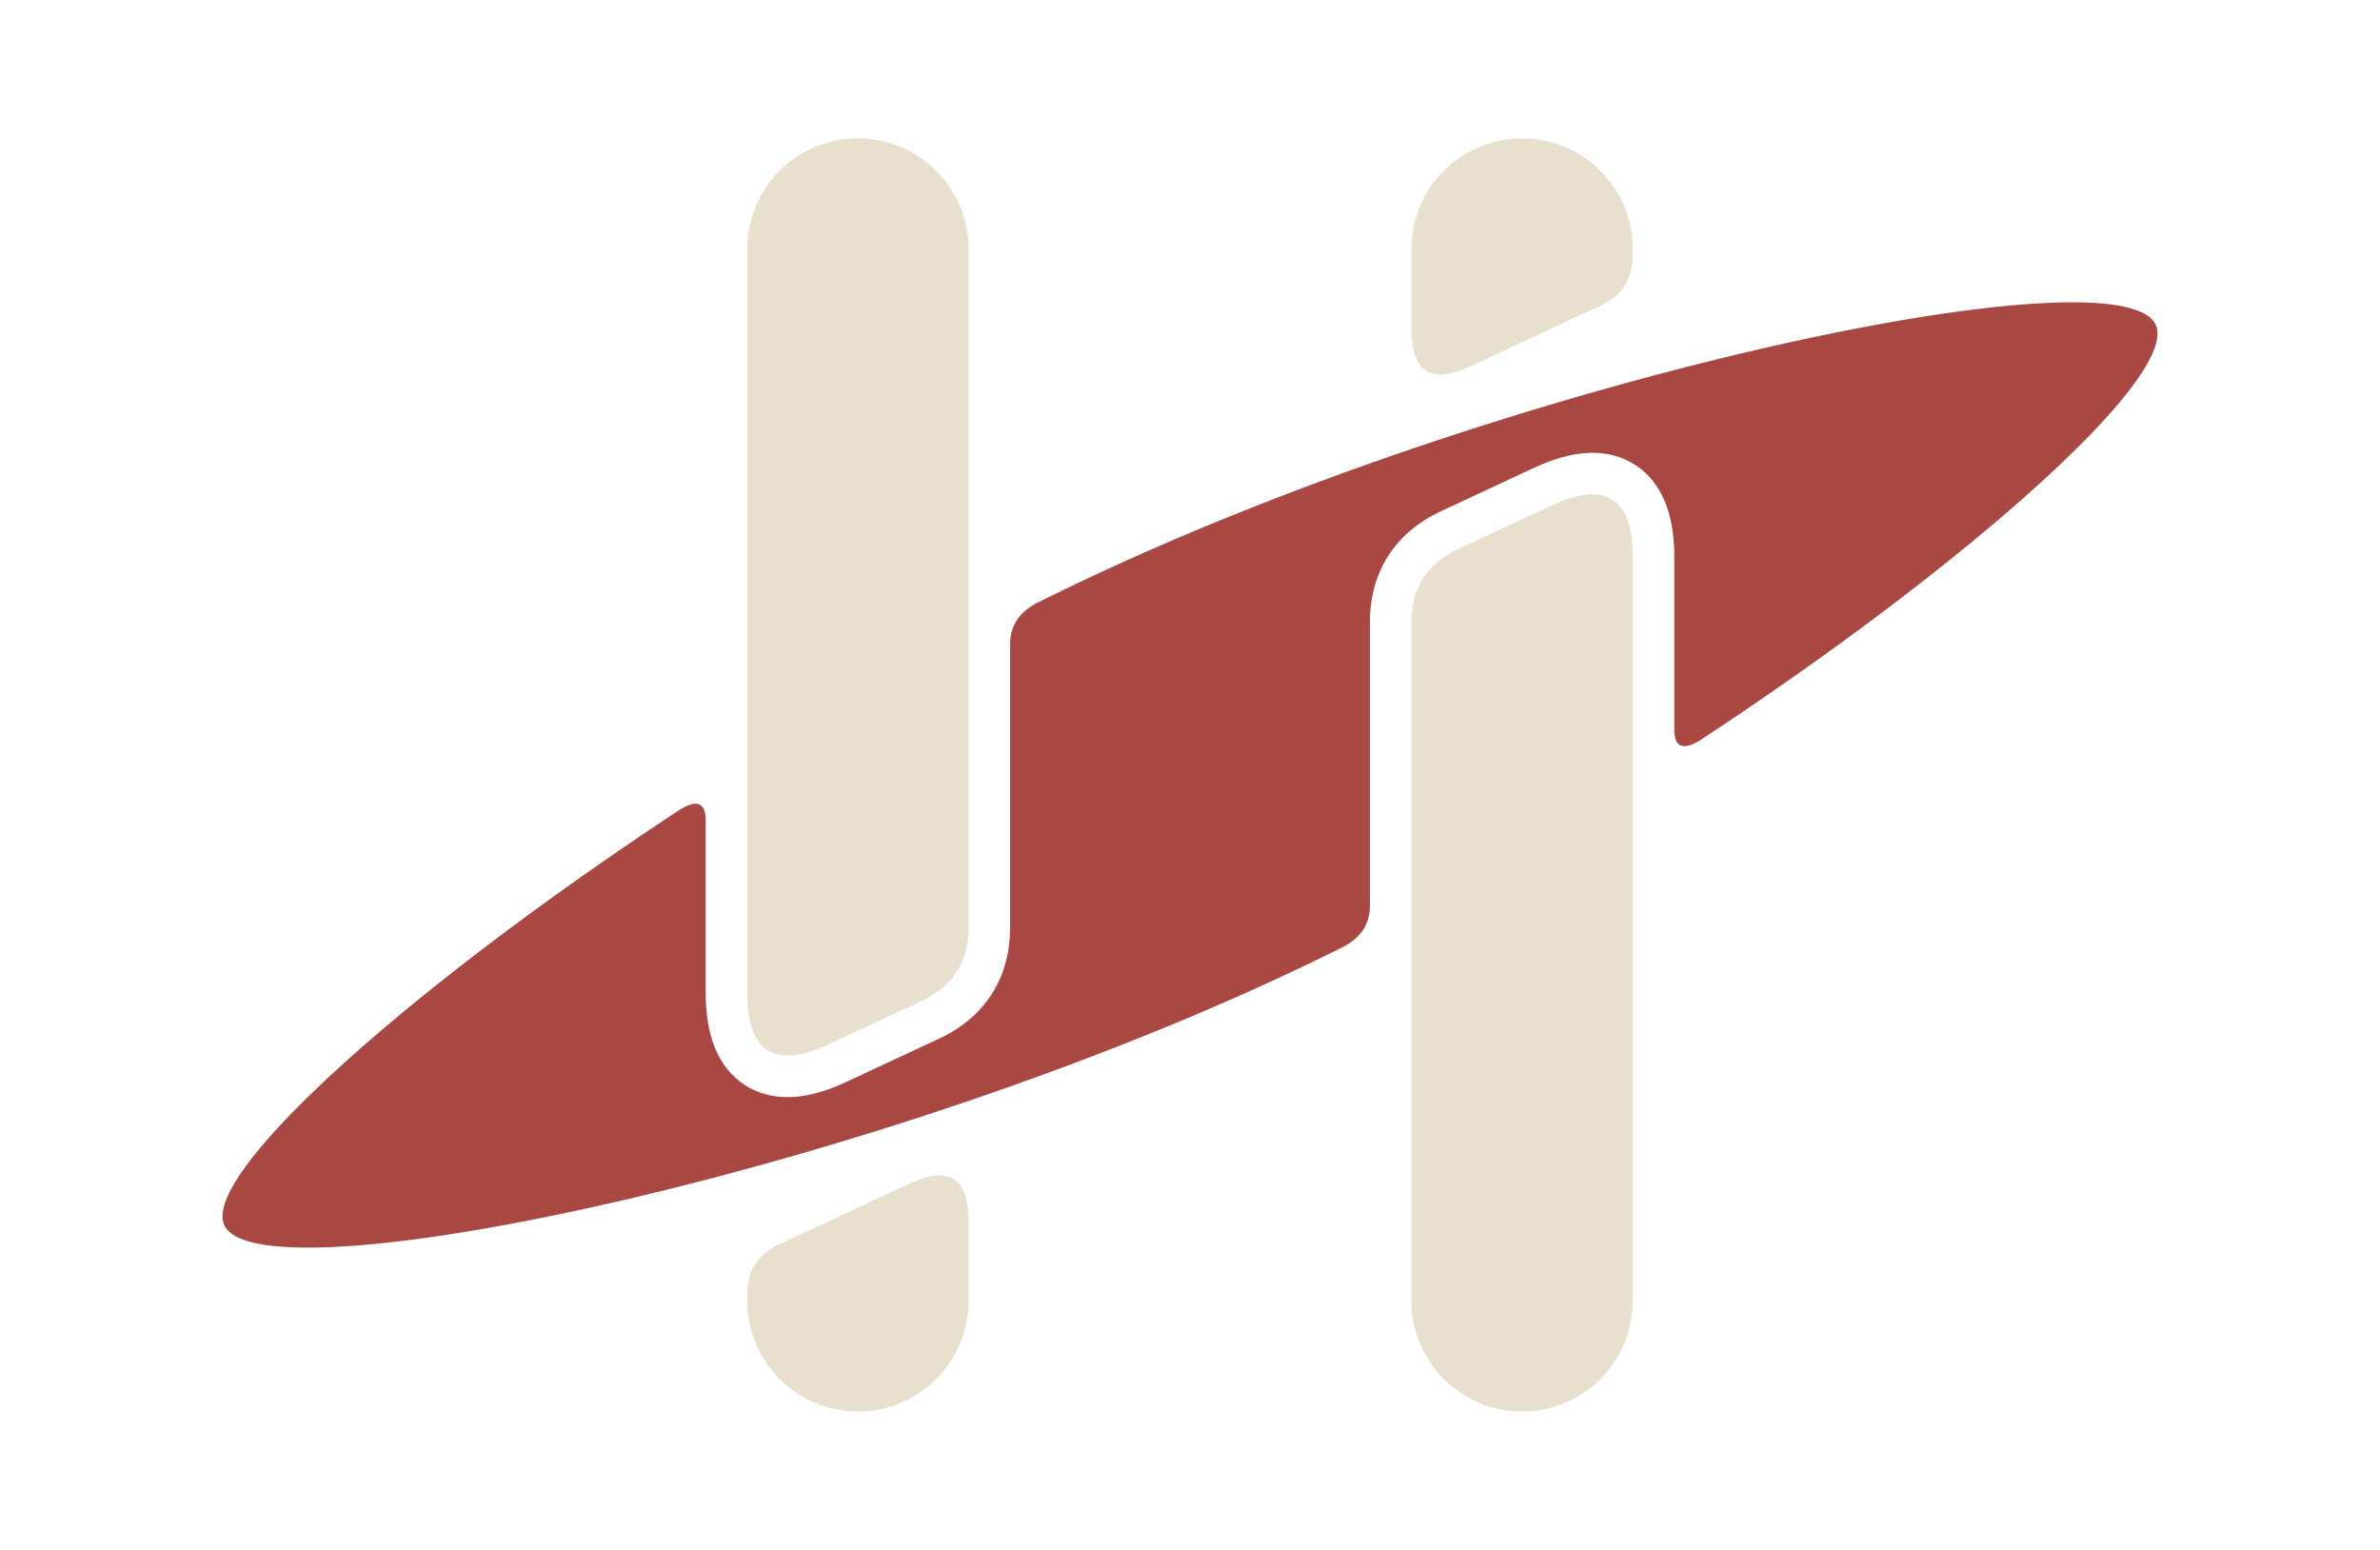
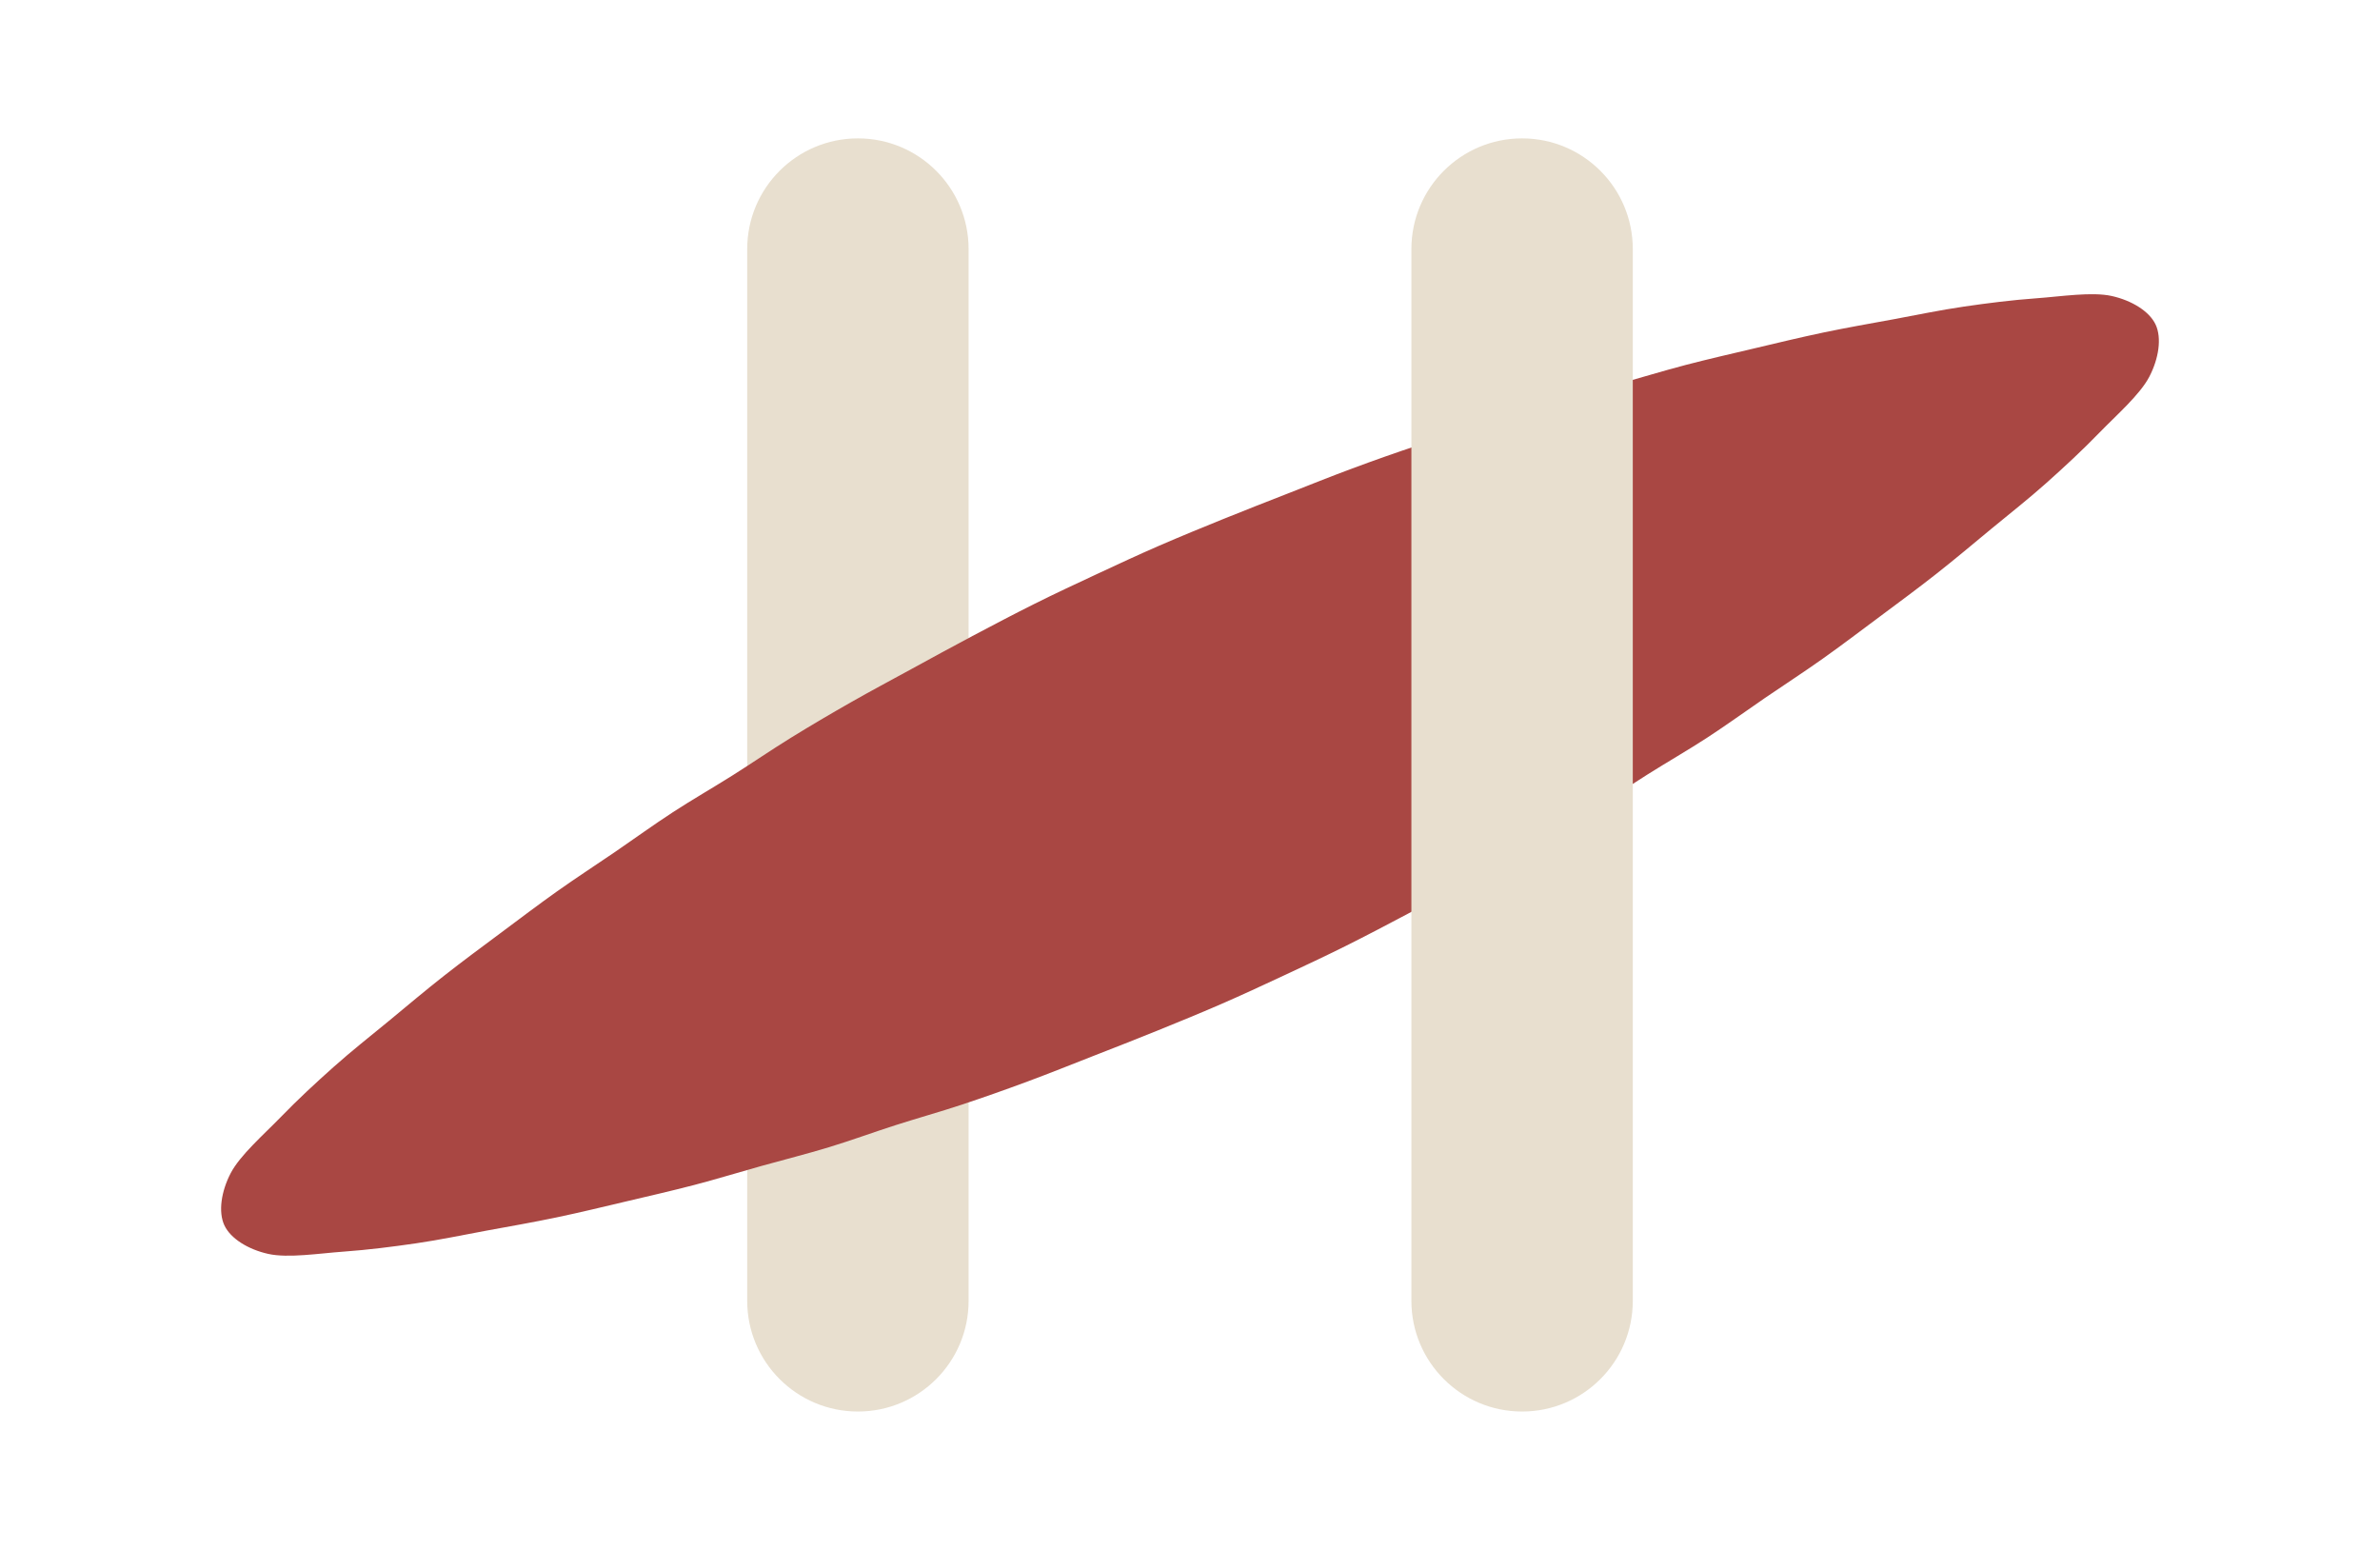
<svg xmlns="http://www.w3.org/2000/svg" viewBox="-172 -112 344 224" role="img">
-   <g fill="#E8DFCF">
-     <path d="M -64 75 Q -64 70 -59.468 67.887 L -40.532 59.057 Q -32 55.079 -32 64.493 L -32 76 C -32 84.837 -39.163 92 -48 92 C -56.837 92 -64 84.837 -64 76 Z" />
-     <path d="M -64 75 Q -64 70 -59.468 67.887 L -40.532 59.057 Q -32 55.079 -32 64.493 L -32 76 C -32 84.837 -39.163 92 -48 92 C -56.837 92 -64 84.837 -64 76 Z" transform="rotate(180)" />
-   </g>
-   <path d="M-78.258 8.024 L-79.589 8.921 L-80.911 9.818 L-82.225 10.714 L-83.529 11.611 L-84.825 12.507 L-86.112 13.402 L-87.389 14.297 L-88.657 15.19 L-89.915 16.083 L-91.163 16.974 L-92.4 17.863 L-93.627 18.751 L-94.843 19.636 L-96.048 20.52 L-97.242 21.401 L-98.424 22.279 L-99.595 23.155 L-100.754 24.028 L-101.9 24.898 L-103.034 25.764 L-104.156 26.627 L-105.265 27.486 L-106.36 28.341 L-107.443 29.191 L-108.512 30.038 L-109.567 30.88 L-110.608 31.718 L-111.635 32.55 L-112.647 33.377 L-113.645 34.199 L-114.628 35.016 L-115.596 35.827 L-116.549 36.632 L-117.485 37.431 L-118.407 38.224 L-119.312 39.01 L-120.201 39.789 L-121.073 40.562 L-121.929 41.328 L-122.767 42.086 L-123.589 42.837 L-124.393 43.58 L-125.18 44.316 L-125.948 45.043 L-126.699 45.763 L-127.431 46.474 L-128.145 47.176 L-128.84 47.869 L-129.516 48.554 L-130.173 49.229 L-130.81 49.895 L-131.428 50.551 L-132.025 51.198 L-132.317 51.517 L-132.603 51.834 L-132.884 52.149 L-133.16 52.461 L-133.431 52.77 L-133.697 53.077 L-133.957 53.381 L-134.213 53.682 L-134.463 53.981 L-134.708 54.277 L-134.947 54.57 L-135.181 54.861 L-135.41 55.149 L-135.633 55.434 L-135.851 55.716 L-136.063 55.995 L-136.27 56.271 L-136.472 56.545 L-136.668 56.815 L-136.858 57.083 L-137.043 57.347 L-137.222 57.609 L-137.395 57.868 L-137.563 58.123 L-137.725 58.375 L-137.881 58.625 L-138.032 58.871 L-138.176 59.114 L-138.315 59.354 L-138.448 59.591 L-138.575 59.824 L-138.696 60.054 L-138.812 60.281 L-138.921 60.505 L-139.024 60.725 L-139.121 60.942 L-139.212 61.156 L-139.298 61.366 L-139.377 61.573 L-139.449 61.776 L-139.516 61.976 L-139.576 62.172 L-139.631 62.365 L-139.679 62.555 L-139.72 62.74 L-139.756 62.923 L-139.785 63.101 L-139.807 63.276 L-139.823 63.448 L-139.833 63.615 L-139.837 63.779 L-139.833 63.939 L-139.824 64.096 L-139.808 64.248 L-139.785 64.397 L-139.755 64.542 L-139.719 64.683 L-139.677 64.82 L-139.627 64.954 L-139.571 65.083 L-139.508 65.209 L-139.438 65.333 L-139.36 65.454 L-139.275 65.572 L-139.183 65.688 L-139.084 65.801 L-138.977 65.911 L-138.864 66.019 L-138.743 66.125 L-138.615 66.227 L-138.48 66.328 L-138.339 66.425 L-138.19 66.521 L-138.035 66.613 L-137.872 66.703 L-137.703 66.791 L-137.527 66.876 L-137.345 66.958 L-137.156 67.038 L-136.96 67.115 L-136.757 67.19 L-136.548 67.263 L-136.332 67.333 L-136.11 67.4 L-135.881 67.465 L-135.646 67.528 L-135.404 67.588 L-135.157 67.645 L-134.902 67.701 L-134.642 67.753 L-134.375 67.804 L-134.102 67.851 L-133.823 67.897 L-133.537 67.94 L-133.246 67.98 L-132.949 68.019 L-132.645 68.054 L-132.335 68.088 L-132.02 68.119 L-131.699 68.147 L-131.371 68.173 L-131.038 68.197 L-130.699 68.219 L-130.354 68.238 L-130.004 68.255 L-129.648 68.269 L-129.286 68.281 L-128.919 68.291 L-128.546 68.298 L-128.167 68.303 L-127.783 68.306 L-127.393 68.307 L-126.998 68.305 L-126.598 68.301 L-126.192 68.294 L-125.781 68.286 L-125.365 68.275 L-124.943 68.261 L-124.516 68.246 L-124.084 68.228 L-123.205 68.186 L-122.305 68.134 L-121.385 68.074 L-120.446 68.005 L-119.487 67.927 L-118.509 67.841 L-117.512 67.745 L-116.497 67.641 L-115.463 67.529 L-114.412 67.407 L-113.343 67.278 L-112.257 67.139 L-111.153 66.993 L-110.033 66.838 L-108.897 66.674 L-107.744 66.503 L-106.575 66.323 L-105.391 66.135 L-104.192 65.939 L-102.978 65.735 L-101.749 65.523 L-100.505 65.302 L-99.248 65.074 L-97.977 64.838 L-96.692 64.594 L-95.394 64.343 L-94.084 64.084 L-92.76 63.817 L-91.425 63.542 L-90.077 63.26 L-88.718 62.97 L-87.347 62.673 L-85.965 62.368 L-84.573 62.056 L-83.17 61.737 L-81.756 61.41 L-80.333 61.076 L-78.9 60.735 L-77.458 60.387 L-76.006 60.032 L-74.546 59.67 L-73.078 59.3 L-71.601 58.924 L-70.116 58.541 L-68.624 58.151 L-67.125 57.754 L-65.619 57.351 L-64.106 56.941 L-62.586 56.524 L-61.061 56.101 L-59.529 55.671 L-57.993 55.234 L-56.451 54.791 L-54.904 54.342 L-53.352 53.887 L-51.796 53.425 L-50.237 52.957 L-48.673 52.482 L-47.106 52.002 L-45.536 51.515 L-43.963 51.023 L-42.388 50.524 L-40.81 50.02 L-39.23 49.509 L-37.649 48.993 L-36.066 48.471 L-34.483 47.943 L-32.898 47.41 L-31.313 46.871 L-29.728 46.326 L-28.143 45.776 L-26.558 45.22 L-24.975 44.659 L-23.392 44.092 L-21.81 43.52 L-20.23 42.943 L-18.652 42.36 L-17.076 41.773 L-15.503 41.18 L-13.933 40.582 L-12.365 39.979 L-10.801 39.371 L-9.241 38.758 L-7.684 38.14 L-6.132 37.517 L-4.584 36.889 L-3.042 36.257 L-1.504 35.62 L0.028 34.978 L1.555 34.332 L3.075 33.681 L4.589 33.026 L6.097 32.366 L7.597 31.702 L9.09 31.033 L10.576 30.36 L12.054 29.683 L13.524 29.002 L14.991 28.314 L16.459 27.617 L17.93 26.911 L19.402 26.197 L20.875 25.475 L22.028 24.903 L22.246 24.79 L22.484 24.658 L22.715 24.523 L22.938 24.383 L23.152 24.24 L23.359 24.093 L23.559 23.941 L23.75 23.786 L23.843 23.707 L23.934 23.627 L24.022 23.547 L24.109 23.465 L24.194 23.382 L24.277 23.298 L24.358 23.213 L24.438 23.128 L24.515 23.041 L24.59 22.953 L24.663 22.864 L24.734 22.775 L24.804 22.684 L24.871 22.593 L24.937 22.5 L25 22.407 L25.062 22.312 L25.121 22.217 L25.179 22.12 L25.234 22.023 L25.288 21.925 L25.34 21.825 L25.39 21.725 L25.438 21.624 L25.483 21.522 L25.527 21.418 L25.569 21.314 L25.609 21.209 L25.647 21.103 L25.684 20.996 L25.718 20.888 L25.75 20.779 L25.78 20.669 L25.809 20.558 L25.835 20.446 L25.859 20.333 L25.882 20.219 L25.902 20.104 L25.921 19.989 L25.938 19.872 L25.952 19.754 L25.965 19.635 L25.976 19.516 L25.984 19.395 L25.996 19.151 L26 18.903 L26 -22 L26 -22.043 L26.002 -22.276 L26.003 -22.362 L26.008 -22.594 L26.011 -22.682 L26.019 -22.911 L26.023 -23 L26.034 -23.227 L26.04 -23.318 L26.055 -23.543 L26.062 -23.635 L26.08 -23.858 L26.088 -23.952 L26.11 -24.173 L26.12 -24.268 L26.145 -24.486 L26.157 -24.583 L26.185 -24.799 L26.198 -24.897 L26.23 -25.111 L26.245 -25.21 L26.28 -25.423 L26.297 -25.523 L26.336 -25.733 L26.355 -25.834 L26.396 -26.042 L26.418 -26.144 L26.463 -26.35 L26.486 -26.453 L26.534 -26.657 L26.56 -26.761 L26.611 -26.963 L26.639 -27.068 L26.694 -27.267 L26.724 -27.373 L26.782 -27.57 L26.814 -27.676 L26.875 -27.871 L26.91 -27.978 L26.975 -28.171 L27.012 -28.278 L27.08 -28.469 L27.119 -28.576 L27.19 -28.765 L27.232 -28.872 L27.306 -29.059 L27.35 -29.166 L27.428 -29.35 L27.475 -29.457 L27.556 -29.64 L27.605 -29.746 L27.689 -29.927 L27.741 -30.033 L27.828 -30.211 L27.882 -30.317 L27.973 -30.493 L28.029 -30.598 L28.123 -30.772 L28.181 -30.876 L28.279 -31.048 L28.339 -31.151 L28.44 -31.321 L28.502 -31.423 L28.607 -31.591 L28.671 -31.691 L28.779 -31.857 L28.845 -31.956 L28.956 -32.12 L29.024 -32.218 L29.139 -32.379 L29.209 -32.476 L29.326 -32.635 L29.398 -32.73 L29.519 -32.887 L29.592 -32.98 L29.717 -33.135 L29.791 -33.226 L29.919 -33.379 L29.995 -33.468 L30.126 -33.619 L30.203 -33.706 L30.338 -33.855 L30.416 -33.94 L30.554 -34.087 L30.633 -34.17 L30.774 -34.314 L30.855 -34.395 L30.999 -34.538 L31.08 -34.616 L31.228 -34.756 L31.31 -34.833 L31.461 -34.971 L31.543 -35.045 L31.698 -35.181 L31.781 -35.253 L31.938 -35.387 L32.022 -35.456 L32.183 -35.588 L32.266 -35.655 L32.43 -35.785 L32.514 -35.85 L32.682 -35.977 L32.765 -36.04 L32.936 -36.165 L33.02 -36.226 L33.194 -36.349 L33.277 -36.407 L33.455 -36.528 L33.538 -36.584 L33.719 -36.703 L33.802 -36.757 L33.986 -36.874 L34.069 -36.926 L34.256 -37.04 L34.338 -37.09 L34.529 -37.203 L34.611 -37.25 L34.805 -37.361 L34.886 -37.406 L35.083 -37.514 L35.163 -37.558 L35.364 -37.664 L35.444 -37.706 L35.648 -37.81 L35.726 -37.849 L35.934 -37.952 L36.012 -37.989 L36.222 -38.09 L36.261 -38.108 L49.667 -44.36 L49.706 -44.378 L50.072 -44.545 L50.153 -44.582 L50.513 -44.74 L50.599 -44.777 L50.953 -44.926 L51.043 -44.963 L51.391 -45.103 L51.486 -45.141 L51.829 -45.272 L51.929 -45.309 L52.266 -45.431 L52.372 -45.469 L52.703 -45.582 L52.815 -45.619 L53.14 -45.723 L53.258 -45.759 L53.578 -45.854 L53.702 -45.89 L54.016 -45.976 L54.148 -46.01 L54.456 -46.087 L54.595 -46.12 L54.897 -46.188 L55.044 -46.219 L55.341 -46.278 L55.495 -46.307 L55.786 -46.356 L55.908 -46.376 L56.051 -46.398 L56.135 -46.41 L56.277 -46.429 L56.363 -46.44 L56.504 -46.457 L56.592 -46.467 L56.731 -46.482 L56.821 -46.491 L56.959 -46.503 L57.052 -46.511 L57.188 -46.521 L57.283 -46.527 L57.418 -46.535 L57.515 -46.54 L57.649 -46.546 L57.749 -46.55 L57.88 -46.553 L57.983 -46.555 L58.113 -46.556 L58.218 -46.556 L58.347 -46.555 L58.453 -46.553 L58.581 -46.55 L58.69 -46.546 L58.816 -46.54 L58.928 -46.534 L59.052 -46.526 L59.166 -46.518 L59.289 -46.508 L59.405 -46.497 L59.526 -46.485 L59.644 -46.472 L59.765 -46.457 L59.884 -46.442 L60.003 -46.425 L60.125 -46.406 L60.242 -46.387 L60.366 -46.365 L60.482 -46.344 L60.607 -46.319 L60.721 -46.296 L60.848 -46.268 L60.961 -46.242 L61.089 -46.211 L61.201 -46.183 L61.33 -46.149 L61.44 -46.119 L61.57 -46.081 L61.679 -46.048 L61.81 -46.007 L61.917 -45.972 L62.048 -45.928 L62.154 -45.891 L62.286 -45.842 L62.39 -45.803 L62.522 -45.751 L62.625 -45.709 L62.757 -45.654 L62.859 -45.61 L62.99 -45.551 L63.09 -45.505 L63.221 -45.443 L63.32 -45.394 L63.45 -45.328 L63.547 -45.277 L63.676 -45.208 L63.771 -45.155 L63.899 -45.082 L63.993 -45.027 L64.119 -44.951 L64.212 -44.893 L64.336 -44.814 L64.428 -44.754 L64.55 -44.672 L64.64 -44.61 L64.759 -44.525 L64.848 -44.461 L64.965 -44.374 L65.053 -44.307 L65.167 -44.217 L65.253 -44.148 L65.365 -44.056 L65.449 -43.985 L65.558 -43.891 L65.641 -43.817 L65.747 -43.721 L65.828 -43.645 L65.931 -43.548 L66.01 -43.47 L66.11 -43.371 L66.188 -43.291 L66.284 -43.19 L66.361 -43.108 L66.454 -43.006 L66.529 -42.922 L66.618 -42.82 L66.693 -42.733 L66.778 -42.63 L66.851 -42.541 L66.933 -42.438 L67.004 -42.347 L67.083 -42.243 L67.153 -42.15 L67.228 -42.047 L67.296 -41.951 L67.368 -41.848 L67.435 -41.749 L67.503 -41.647 L67.568 -41.546 L67.633 -41.445 L67.698 -41.342 L67.759 -41.24 L67.822 -41.135 L67.881 -41.035 L67.942 -40.928 L67.997 -40.828 L68.057 -40.719 L68.11 -40.62 L68.168 -40.508 L68.218 -40.411 L68.274 -40.297 L68.321 -40.201 L68.377 -40.084 L68.421 -39.989 L68.475 -39.871 L68.517 -39.777 L68.569 -39.657 L68.608 -39.564 L68.659 -39.441 L68.696 -39.351 L68.746 -39.225 L68.78 -39.136 L68.828 -39.009 L68.861 -38.921 L68.908 -38.791 L68.938 -38.705 L68.983 -38.573 L69.011 -38.489 L69.055 -38.354 L69.082 -38.272 L69.124 -38.135 L69.149 -38.054 L69.19 -37.915 L69.223 -37.796 L69.301 -37.512 L69.341 -37.359 L69.413 -37.066 L69.447 -36.919 L69.513 -36.617 L69.542 -36.477 L69.602 -36.165 L69.627 -36.031 L69.681 -35.71 L69.702 -35.582 L69.751 -35.253 L69.768 -35.13 L69.811 -34.791 L69.824 -34.675 L69.862 -34.327 L69.873 -34.215 L69.905 -33.858 L69.913 -33.752 L69.939 -33.385 L69.945 -33.284 L69.965 -32.909 L69.97 -32.811 L69.984 -32.427 L69.987 -32.334 L69.996 -31.941 L69.997 -31.852 L70 -31.45 L70 -31.407 L70 -6.585 L70.001 -6.461 L70.004 -6.341 L70.009 -6.224 L70.016 -6.111 L70.024 -6 L70.035 -5.893 L70.048 -5.789 L70.062 -5.688 L70.079 -5.59 L70.098 -5.496 L70.118 -5.405 L70.141 -5.317 L70.165 -5.232 L70.191 -5.151 L70.22 -5.073 L70.25 -4.998 L70.282 -4.926 L70.316 -4.858 L70.353 -4.792 L70.391 -4.73 L70.431 -4.671 L70.473 -4.616 L70.517 -4.563 L70.562 -4.514 L70.61 -4.468 L70.66 -4.425 L70.712 -4.386 L70.766 -4.35 L70.821 -4.317 L70.879 -4.287 L70.938 -4.26 L71 -4.237 L71.063 -4.217 L71.129 -4.2 L71.196 -4.186 L71.266 -4.176 L71.337 -4.168 L71.41 -4.164 L71.485 -4.164 L71.562 -4.166 L71.642 -4.172 L71.723 -4.181 L71.806 -4.193 L71.891 -4.208 L71.978 -4.227 L72.066 -4.248 L72.157 -4.274 L72.25 -4.302 L72.345 -4.333 L72.441 -4.368 L72.54 -4.406 L72.641 -4.447 L72.743 -4.491 L72.848 -4.539 L72.954 -4.59 L73.062 -4.644 L73.285 -4.762 L73.516 -4.893 L73.754 -5.036 L73.981 -5.181 L74.22 -5.338 L75.574 -6.232 L76.92 -7.128 L78.258 -8.024 L79.589 -8.921 L80.911 -9.818 L82.225 -10.714 L83.529 -11.611 L84.825 -12.507 L86.112 -13.402 L87.389 -14.297 L88.657 -15.19 L89.915 -16.083 L91.163 -16.974 L92.4 -17.863 L93.627 -18.751 L94.843 -19.636 L96.048 -20.52 L97.242 -21.401 L98.424 -22.279 L99.595 -23.155 L100.754 -24.028 L101.9 -24.898 L103.034 -25.764 L104.156 -26.627 L105.265 -27.486 L106.36 -28.341 L107.443 -29.191 L108.512 -30.038 L109.567 -30.88 L110.608 -31.718 L111.635 -32.55 L112.647 -33.377 L113.645 -34.199 L114.628 -35.016 L115.596 -35.827 L116.549 -36.632 L117.485 -37.431 L118.407 -38.224 L119.312 -39.01 L120.201 -39.789 L121.073 -40.562 L121.929 -41.328 L122.767 -42.086 L123.589 -42.837 L124.393 -43.58 L125.18 -44.316 L125.948 -45.043 L126.699 -45.763 L127.431 -46.474 L128.145 -47.176 L128.84 -47.869 L129.516 -48.554 L130.173 -49.229 L130.81 -49.895 L131.428 -50.551 L132.025 -51.198 L132.317 -51.517 L132.603 -51.834 L132.884 -52.149 L133.16 -52.461 L133.431 -52.77 L133.697 -53.077 L133.957 -53.381 L134.213 -53.682 L134.463 -53.981 L134.708 -54.277 L134.947 -54.57 L135.181 -54.861 L135.41 -55.149 L135.633 -55.434 L135.851 -55.716 L136.063 -55.995 L136.27 -56.271 L136.472 -56.545 L136.668 -56.815 L136.858 -57.083 L137.043 -57.347 L137.222 -57.609 L137.395 -57.868 L137.563 -58.123 L137.725 -58.375 L137.881 -58.625 L138.032 -58.871 L138.176 -59.114 L138.315 -59.354 L138.448 -59.591 L138.575 -59.824 L138.696 -60.054 L138.812 -60.281 L138.921 -60.505 L139.024 -60.725 L139.121 -60.942 L139.212 -61.156 L139.298 -61.366 L139.377 -61.573 L139.449 -61.776 L139.516 -61.976 L139.576 -62.172 L139.631 -62.365 L139.679 -62.555 L139.72 -62.74 L139.756 -62.923 L139.785 -63.101 L139.807 -63.276 L139.823 -63.448 L139.833 -63.615 L139.837 -63.779 L139.833 -63.939 L139.824 -64.096 L139.808 -64.248 L139.785 -64.397 L139.755 -64.542 L139.719 -64.683 L139.677 -64.82 L139.627 -64.954 L139.571 -65.083 L139.508 -65.209 L139.438 -65.333 L139.36 -65.454 L139.275 -65.572 L139.183 -65.688 L139.084 -65.801 L138.977 -65.911 L138.864 -66.019 L138.743 -66.125 L138.615 -66.227 L138.48 -66.328 L138.339 -66.425 L138.19 -66.521 L138.035 -66.613 L137.872 -66.703 L137.703 -66.791 L137.527 -66.876 L137.345 -66.958 L137.156 -67.038 L136.96 -67.115 L136.757 -67.19 L136.548 -67.263 L136.332 -67.333 L136.11 -67.4 L135.881 -67.465 L135.646 -67.528 L135.404 -67.588 L135.157 -67.645 L134.902 -67.701 L134.642 -67.753 L134.375 -67.804 L134.102 -67.851 L133.823 -67.897 L133.537 -67.94 L133.246 -67.98 L132.949 -68.019 L132.645 -68.054 L132.335 -68.088 L132.02 -68.119 L131.699 -68.147 L131.371 -68.173 L131.038 -68.197 L130.699 -68.219 L130.354 -68.238 L130.004 -68.255 L129.648 -68.269 L129.286 -68.281 L128.919 -68.291 L128.546 -68.298 L128.167 -68.303 L127.783 -68.306 L127.393 -68.307 L126.998 -68.305 L126.598 -68.301 L126.192 -68.294 L125.781 -68.286 L125.365 -68.275 L124.943 -68.261 L124.516 -68.246 L124.084 -68.228 L123.205 -68.186 L122.305 -68.134 L121.385 -68.074 L120.446 -68.005 L119.487 -67.927 L118.509 -67.841 L117.512 -67.745 L116.497 -67.641 L115.463 -67.529 L114.412 -67.407 L113.343 -67.278 L112.257 -67.139 L111.153 -66.993 L110.033 -66.838 L108.897 -66.674 L107.744 -66.503 L106.575 -66.323 L105.391 -66.135 L104.192 -65.939 L102.978 -65.735 L101.749 -65.523 L100.505 -65.302 L99.248 -65.074 L97.977 -64.838 L96.692 -64.594 L95.394 -64.343 L94.084 -64.084 L92.76 -63.817 L91.425 -63.542 L90.077 -63.26 L88.718 -62.97 L87.347 -62.673 L85.965 -62.368 L84.573 -62.056 L83.17 -61.737 L81.756 -61.41 L80.333 -61.076 L78.9 -60.735 L77.458 -60.387 L76.006 -60.032 L74.546 -59.67 L73.078 -59.3 L71.601 -58.924 L70.116 -58.541 L68.624 -58.151 L67.125 -57.754 L65.619 -57.351 L64.106 -56.941 L62.586 -56.524 L61.061 -56.101 L59.529 -55.671 L57.993 -55.234 L56.451 -54.791 L54.904 -54.342 L53.352 -53.887 L51.796 -53.425 L50.237 -52.957 L48.673 -52.482 L47.106 -52.002 L45.536 -51.515 L43.963 -51.023 L42.388 -50.524 L40.81 -50.02 L39.23 -49.509 L37.649 -48.993 L36.066 -48.471 L34.483 -47.943 L32.898 -47.41 L31.313 -46.871 L29.728 -46.326 L28.143 -45.776 L26.558 -45.22 L24.975 -44.659 L23.392 -44.092 L21.81 -43.52 L20.23 -42.943 L18.652 -42.36 L17.076 -41.773 L15.503 -41.18 L13.933 -40.582 L12.365 -39.979 L10.801 -39.371 L9.241 -38.758 L7.684 -38.14 L6.132 -37.517 L4.584 -36.889 L3.042 -36.257 L1.504 -35.62 L-0.028 -34.978 L-1.555 -34.332 L-3.075 -33.681 L-4.589 -33.026 L-6.097 -32.366 L-7.597 -31.702 L-9.09 -31.033 L-10.576 -30.36 L-12.054 -29.683 L-13.524 -29.002 L-14.991 -28.314 L-16.459 -27.617 L-17.93 -26.911 L-19.402 -26.197 L-20.875 -25.475 L-22.028 -24.903 L-22.246 -24.79 L-22.484 -24.658 L-22.715 -24.523 L-22.938 -24.383 L-23.152 -24.24 L-23.359 -24.093 L-23.559 -23.941 L-23.75 -23.786 L-23.843 -23.707 L-23.934 -23.627 L-24.022 -23.547 L-24.109 -23.465 L-24.194 -23.382 L-24.277 -23.298 L-24.358 -23.213 L-24.438 -23.128 L-24.515 -23.041 L-24.59 -22.953 L-24.663 -22.864 L-24.734 -22.775 L-24.804 -22.684 L-24.871 -22.593 L-24.937 -22.5 L-25 -22.407 L-25.062 -22.312 L-25.121 -22.217 L-25.179 -22.12 L-25.234 -22.023 L-25.288 -21.925 L-25.34 -21.825 L-25.39 -21.725 L-25.438 -21.624 L-25.483 -21.522 L-25.527 -21.418 L-25.569 -21.314 L-25.609 -21.209 L-25.647 -21.103 L-25.684 -20.996 L-25.718 -20.888 L-25.75 -20.779 L-25.78 -20.669 L-25.809 -20.558 L-25.835 -20.446 L-25.859 -20.333 L-25.882 -20.219 L-25.902 -20.104 L-25.921 -19.989 L-25.938 -19.872 L-25.952 -19.754 L-25.965 -19.635 L-25.976 -19.516 L-25.984 -19.395 L-25.996 -19.151 L-26 -18.903 L-26 22 L-26 22.043 L-26.002 22.276 L-26.003 22.362 L-26.008 22.594 L-26.011 22.682 L-26.019 22.911 L-26.023 23 L-26.034 23.227 L-26.04 23.318 L-26.055 23.543 L-26.062 23.635 L-26.08 23.858 L-26.088 23.952 L-26.11 24.173 L-26.12 24.268 L-26.145 24.486 L-26.157 24.583 L-26.185 24.799 L-26.198 24.897 L-26.23 25.111 L-26.245 25.21 L-26.28 25.423 L-26.297 25.523 L-26.336 25.733 L-26.355 25.834 L-26.396 26.042 L-26.418 26.144 L-26.463 26.35 L-26.486 26.453 L-26.534 26.657 L-26.56 26.761 L-26.611 26.963 L-26.639 27.068 L-26.694 27.267 L-26.724 27.373 L-26.782 27.57 L-26.814 27.676 L-26.875 27.871 L-26.91 27.978 L-26.975 28.171 L-27.012 28.278 L-27.08 28.469 L-27.119 28.576 L-27.19 28.765 L-27.232 28.872 L-27.306 29.059 L-27.35 29.166 L-27.428 29.35 L-27.475 29.457 L-27.556 29.64 L-27.605 29.746 L-27.689 29.927 L-27.741 30.033 L-27.828 30.211 L-27.882 30.317 L-27.973 30.493 L-28.029 30.598 L-28.123 30.772 L-28.181 30.876 L-28.279 31.048 L-28.339 31.151 L-28.44 31.321 L-28.502 31.423 L-28.607 31.591 L-28.671 31.691 L-28.779 31.857 L-28.845 31.956 L-28.956 32.12 L-29.024 32.218 L-29.139 32.379 L-29.209 32.476 L-29.326 32.635 L-29.398 32.73 L-29.519 32.887 L-29.592 32.98 L-29.717 33.135 L-29.791 33.226 L-29.919 33.379 L-29.995 33.468 L-30.126 33.619 L-30.203 33.706 L-30.338 33.855 L-30.416 33.94 L-30.554 34.087 L-30.633 34.17 L-30.774 34.314 L-30.855 34.395 L-30.999 34.538 L-31.08 34.616 L-31.228 34.756 L-31.31 34.833 L-31.461 34.971 L-31.543 35.045 L-31.698 35.181 L-31.781 35.253 L-31.938 35.387 L-32.022 35.456 L-32.183 35.588 L-32.266 35.655 L-32.43 35.785 L-32.514 35.85 L-32.682 35.977 L-32.765 36.04 L-32.936 36.165 L-33.02 36.226 L-33.194 36.349 L-33.277 36.407 L-33.455 36.528 L-33.538 36.584 L-33.719 36.703 L-33.802 36.757 L-33.986 36.874 L-34.069 36.926 L-34.256 37.04 L-34.338 37.09 L-34.529 37.203 L-34.611 37.25 L-34.805 37.361 L-34.886 37.406 L-35.083 37.514 L-35.163 37.558 L-35.364 37.664 L-35.444 37.706 L-35.648 37.81 L-35.726 37.849 L-35.934 37.952 L-36.012 37.989 L-36.222 38.09 L-36.261 38.108 L-49.667 44.36 L-49.706 44.378 L-50.072 44.545 L-50.153 44.582 L-50.513 44.74 L-50.599 44.777 L-50.953 44.926 L-51.043 44.963 L-51.391 45.103 L-51.486 45.141 L-51.829 45.272 L-51.929 45.309 L-52.266 45.431 L-52.372 45.469 L-52.703 45.582 L-52.815 45.619 L-53.14 45.723 L-53.258 45.759 L-53.578 45.854 L-53.702 45.89 L-54.016 45.976 L-54.148 46.01 L-54.456 46.087 L-54.595 46.12 L-54.897 46.188 L-55.044 46.219 L-55.341 46.278 L-55.495 46.307 L-55.786 46.356 L-55.908 46.376 L-56.051 46.398 L-56.135 46.41 L-56.277 46.429 L-56.363 46.44 L-56.504 46.457 L-56.592 46.467 L-56.731 46.482 L-56.821 46.491 L-56.959 46.503 L-57.052 46.511 L-57.188 46.521 L-57.283 46.527 L-57.418 46.535 L-57.515 46.54 L-57.649 46.546 L-57.749 46.55 L-57.88 46.553 L-57.983 46.555 L-58.113 46.556 L-58.218 46.556 L-58.347 46.555 L-58.453 46.553 L-58.581 46.55 L-58.69 46.546 L-58.816 46.54 L-58.928 46.534 L-59.052 46.526 L-59.166 46.518 L-59.289 46.508 L-59.405 46.497 L-59.526 46.485 L-59.644 46.472 L-59.765 46.457 L-59.884 46.442 L-60.003 46.425 L-60.125 46.406 L-60.242 46.387 L-60.366 46.365 L-60.482 46.344 L-60.607 46.319 L-60.721 46.296 L-60.848 46.268 L-60.961 46.242 L-61.089 46.211 L-61.201 46.183 L-61.33 46.149 L-61.44 46.119 L-61.57 46.081 L-61.679 46.048 L-61.81 46.007 L-61.917 45.972 L-62.048 45.928 L-62.154 45.891 L-62.286 45.842 L-62.39 45.803 L-62.522 45.751 L-62.625 45.709 L-62.757 45.654 L-62.859 45.61 L-62.99 45.551 L-63.09 45.505 L-63.221 45.443 L-63.32 45.394 L-63.45 45.328 L-63.547 45.277 L-63.676 45.208 L-63.771 45.155 L-63.899 45.082 L-63.993 45.027 L-64.119 44.951 L-64.212 44.893 L-64.336 44.814 L-64.428 44.754 L-64.55 44.672 L-64.64 44.61 L-64.759 44.525 L-64.848 44.461 L-64.965 44.374 L-65.053 44.307 L-65.167 44.217 L-65.253 44.148 L-65.365 44.056 L-65.449 43.985 L-65.558 43.891 L-65.641 43.817 L-65.747 43.721 L-65.828 43.645 L-65.931 43.548 L-66.01 43.47 L-66.11 43.371 L-66.188 43.291 L-66.284 43.19 L-66.361 43.108 L-66.454 43.006 L-66.529 42.922 L-66.618 42.82 L-66.693 42.733 L-66.778 42.63 L-66.851 42.541 L-66.933 42.438 L-67.004 42.347 L-67.083 42.243 L-67.153 42.15 L-67.228 42.047 L-67.296 41.951 L-67.368 41.848 L-67.435 41.749 L-67.503 41.647 L-67.568 41.546 L-67.633 41.445 L-67.698 41.342 L-67.759 41.24 L-67.822 41.135 L-67.881 41.035 L-67.942 40.928 L-67.997 40.828 L-68.057 40.719 L-68.11 40.62 L-68.168 40.508 L-68.218 40.411 L-68.274 40.297 L-68.321 40.201 L-68.377 40.084 L-68.421 39.989 L-68.475 39.871 L-68.517 39.777 L-68.569 39.657 L-68.608 39.564 L-68.659 39.441 L-68.696 39.351 L-68.746 39.225 L-68.78 39.136 L-68.828 39.009 L-68.861 38.921 L-68.908 38.791 L-68.938 38.705 L-68.983 38.573 L-69.011 38.489 L-69.055 38.354 L-69.082 38.272 L-69.124 38.135 L-69.149 38.054 L-69.19 37.915 L-69.223 37.796 L-69.301 37.512 L-69.341 37.359 L-69.413 37.066 L-69.447 36.919 L-69.513 36.617 L-69.542 36.477 L-69.602 36.165 L-69.627 36.031 L-69.681 35.71 L-69.702 35.582 L-69.751 35.253 L-69.768 35.13 L-69.811 34.791 L-69.824 34.675 L-69.862 34.327 L-69.873 34.215 L-69.905 33.858 L-69.913 33.752 L-69.939 33.385 L-69.945 33.284 L-69.965 32.909 L-69.97 32.811 L-69.984 32.427 L-69.987 32.334 L-69.996 31.941 L-69.997 31.852 L-70 31.45 L-70 31.407 L-70 6.585 L-70.001 6.461 L-70.004 6.341 L-70.009 6.224 L-70.016 6.111 L-70.024 6 L-70.035 5.893 L-70.048 5.789 L-70.062 5.688 L-70.079 5.59 L-70.098 5.496 L-70.118 5.405 L-70.141 5.317 L-70.165 5.232 L-70.191 5.151 L-70.22 5.073 L-70.25 4.998 L-70.282 4.926 L-70.316 4.858 L-70.353 4.792 L-70.391 4.73 L-70.431 4.671 L-70.473 4.616 L-70.517 4.563 L-70.562 4.514 L-70.61 4.468 L-70.66 4.425 L-70.712 4.386 L-70.766 4.35 L-70.821 4.317 L-70.879 4.287 L-70.938 4.26 L-71 4.237 L-71.063 4.217 L-71.129 4.2 L-71.196 4.186 L-71.266 4.176 L-71.337 4.168 L-71.41 4.164 L-71.485 4.164 L-71.562 4.166 L-71.642 4.172 L-71.723 4.181 L-71.806 4.193 L-71.891 4.208 L-71.978 4.227 L-72.066 4.248 L-72.157 4.274 L-72.25 4.302 L-72.345 4.333 L-72.441 4.368 L-72.54 4.406 L-72.641 4.447 L-72.743 4.491 L-72.848 4.539 L-72.954 4.59 L-73.062 4.644 L-73.285 4.762 L-73.516 4.893 L-73.754 5.036 L-73.981 5.181 L-74.22 5.338 L-75.574 6.232 L-76.92 7.128 L-78.258 8.024Z" fill="#A94743" fill-rule="evenodd" />
-   <g fill="#E8DFCF">
-     <path d="M -48 -92 C -39.163 -92 -32 -84.837 -32 -76 L -32 22 Q -32 29.5 -38.797 32.67 L -52.203 38.922 Q -64 44.423 -64 31.407 L -64 -76 C -64 -84.837 -56.837 -92 -48 -92 Z" />
-     <path d="M -48 -92 C -39.163 -92 -32 -84.837 -32 -76 L -32 22 Q -32 29.5 -38.797 32.67 L -52.203 38.922 Q -64 44.423 -64 31.407 L -64 -76 C -64 -84.837 -56.837 -92 -48 -92 Z" transform="rotate(180)" />
-   </g>
+   <rect x="-64" y="-92" width="32" height="184" rx="16" fill="#E8DFCF" />
+   <path d="M -154 0 C -154 -2.14 -152.33 -4.64 -150 -6.43 C -147.67 -8.22 -143.33 -9.46 -140 -10.73 C -136.67 -12 -133.33 -13.07 -130 -14.07 C -126.67 -15.07 -123.33 -15.85 -120 -16.71 C -116.67 -17.58 -113.33 -18.48 -110 -19.26 C -106.67 -20.04 -103.33 -20.71 -100 -21.4 C -96.67 -22.09 -93.33 -22.81 -90 -23.42 C -86.67 -24.03 -83.33 -24.49 -80 -25.04 C -76.67 -25.59 -73.33 -26.24 -70 -26.71 C -66.67 -27.18 -63.33 -27.46 -60 -27.88 C -56.67 -28.3 -53.33 -28.86 -50 -29.25 C -46.67 -29.64 -43.33 -29.96 -40 -30.23 C -36.67 -30.5 -33.33 -30.68 -30 -30.89 C -26.67 -31.1 -23.33 -31.32 -20 -31.49 C -16.67 -31.66 -13.33 -31.82 -10 -31.91 C -6.67 -32 -3.33 -32 0 -32 C 3.33 -32 6.67 -32 10 -31.91 C 13.33 -31.82 16.67 -31.66 20 -31.49 C 23.33 -31.32 26.67 -31.1 30 -30.89 C 33.33 -30.68 36.67 -30.5 40 -30.23 C 43.33 -29.96 46.67 -29.64 50 -29.25 C 53.33 -28.86 56.67 -28.3 60 -27.88 C 63.33 -27.46 66.67 -27.18 70 -26.71 C 73.33 -26.24 76.67 -25.59 80 -25.04 C 83.33 -24.49 86.67 -24.03 90 -23.42 C 93.33 -22.81 96.67 -22.09 100 -21.4 C 103.33 -20.71 106.67 -20.04 110 -19.26 C 113.33 -18.48 116.67 -17.58 120 -16.71 C 123.33 -15.85 126.67 -15.07 130 -14.07 C 133.33 -13.07 136.67 -12 140 -10.73 C 143.33 -9.46 147.67 -8.22 150 -6.43 C 152.33 -4.64 154 -2.14 154 0 C 154 2.14 152.33 4.64 150 6.43 C 147.67 8.22 143.33 9.46 140 10.73 C 136.67 12 133.33 13.07 130 14.07 C 126.67 15.07 123.33 15.85 120 16.71 C 116.67 17.58 113.33 18.48 110 19.26 C 106.67 20.04 103.33 20.71 100 21.4 C 96.67 22.09 93.33 22.81 90 23.42 C 86.67 24.03 83.33 24.49 80 25.04 C 76.67 25.59 73.33 26.24 70 26.71 C 66.67 27.18 63.33 27.46 60 27.88 C 56.67 28.3 53.33 28.86 50 29.25 C 46.67 29.64 43.33 29.96 40 30.23 C 36.67 30.5 33.33 30.68 30 30.89 C 26.67 31.1 23.33 31.32 20 31.49 C 16.67 31.66 13.33 31.82 10 31.91 C 6.67 32 3.33 32 0 32 C -3.33 32 -6.67 32 -10 31.91 C -13.33 31.82 -16.67 31.66 -20 31.49 C -23.33 31.32 -26.67 31.1 -30 30.89 C -33.33 30.68 -36.67 30.5 -40 30.23 C -43.33 29.96 -46.67 29.64 -50 29.25 C -53.33 28.86 -56.67 28.3 -60 27.88 C -63.33 27.46 -66.67 27.18 -70 26.71 C -73.33 26.24 -76.67 25.59 -80 25.04 C -83.33 24.49 -86.67 24.03 -90 23.42 C -93.33 22.81 -96.67 22.09 -100 21.4 C -103.33 20.71 -106.67 20.04 -110 19.26 C -113.33 18.48 -116.67 17.58 -120 16.71 C -123.33 15.85 -126.67 15.07 -130 14.07 C -133.33 13.07 -136.67 12 -140 10.73 C -143.33 9.46 -147.67 8.22 -150 6.43 C -152.33 4.64 -154 2.14 -154 0 Z" transform="rotate(-25)" fill="#A94743" />
+   <rect x="32" y="-92" width="32" height="184" rx="16" fill="#E8DFCF" />
</svg>
